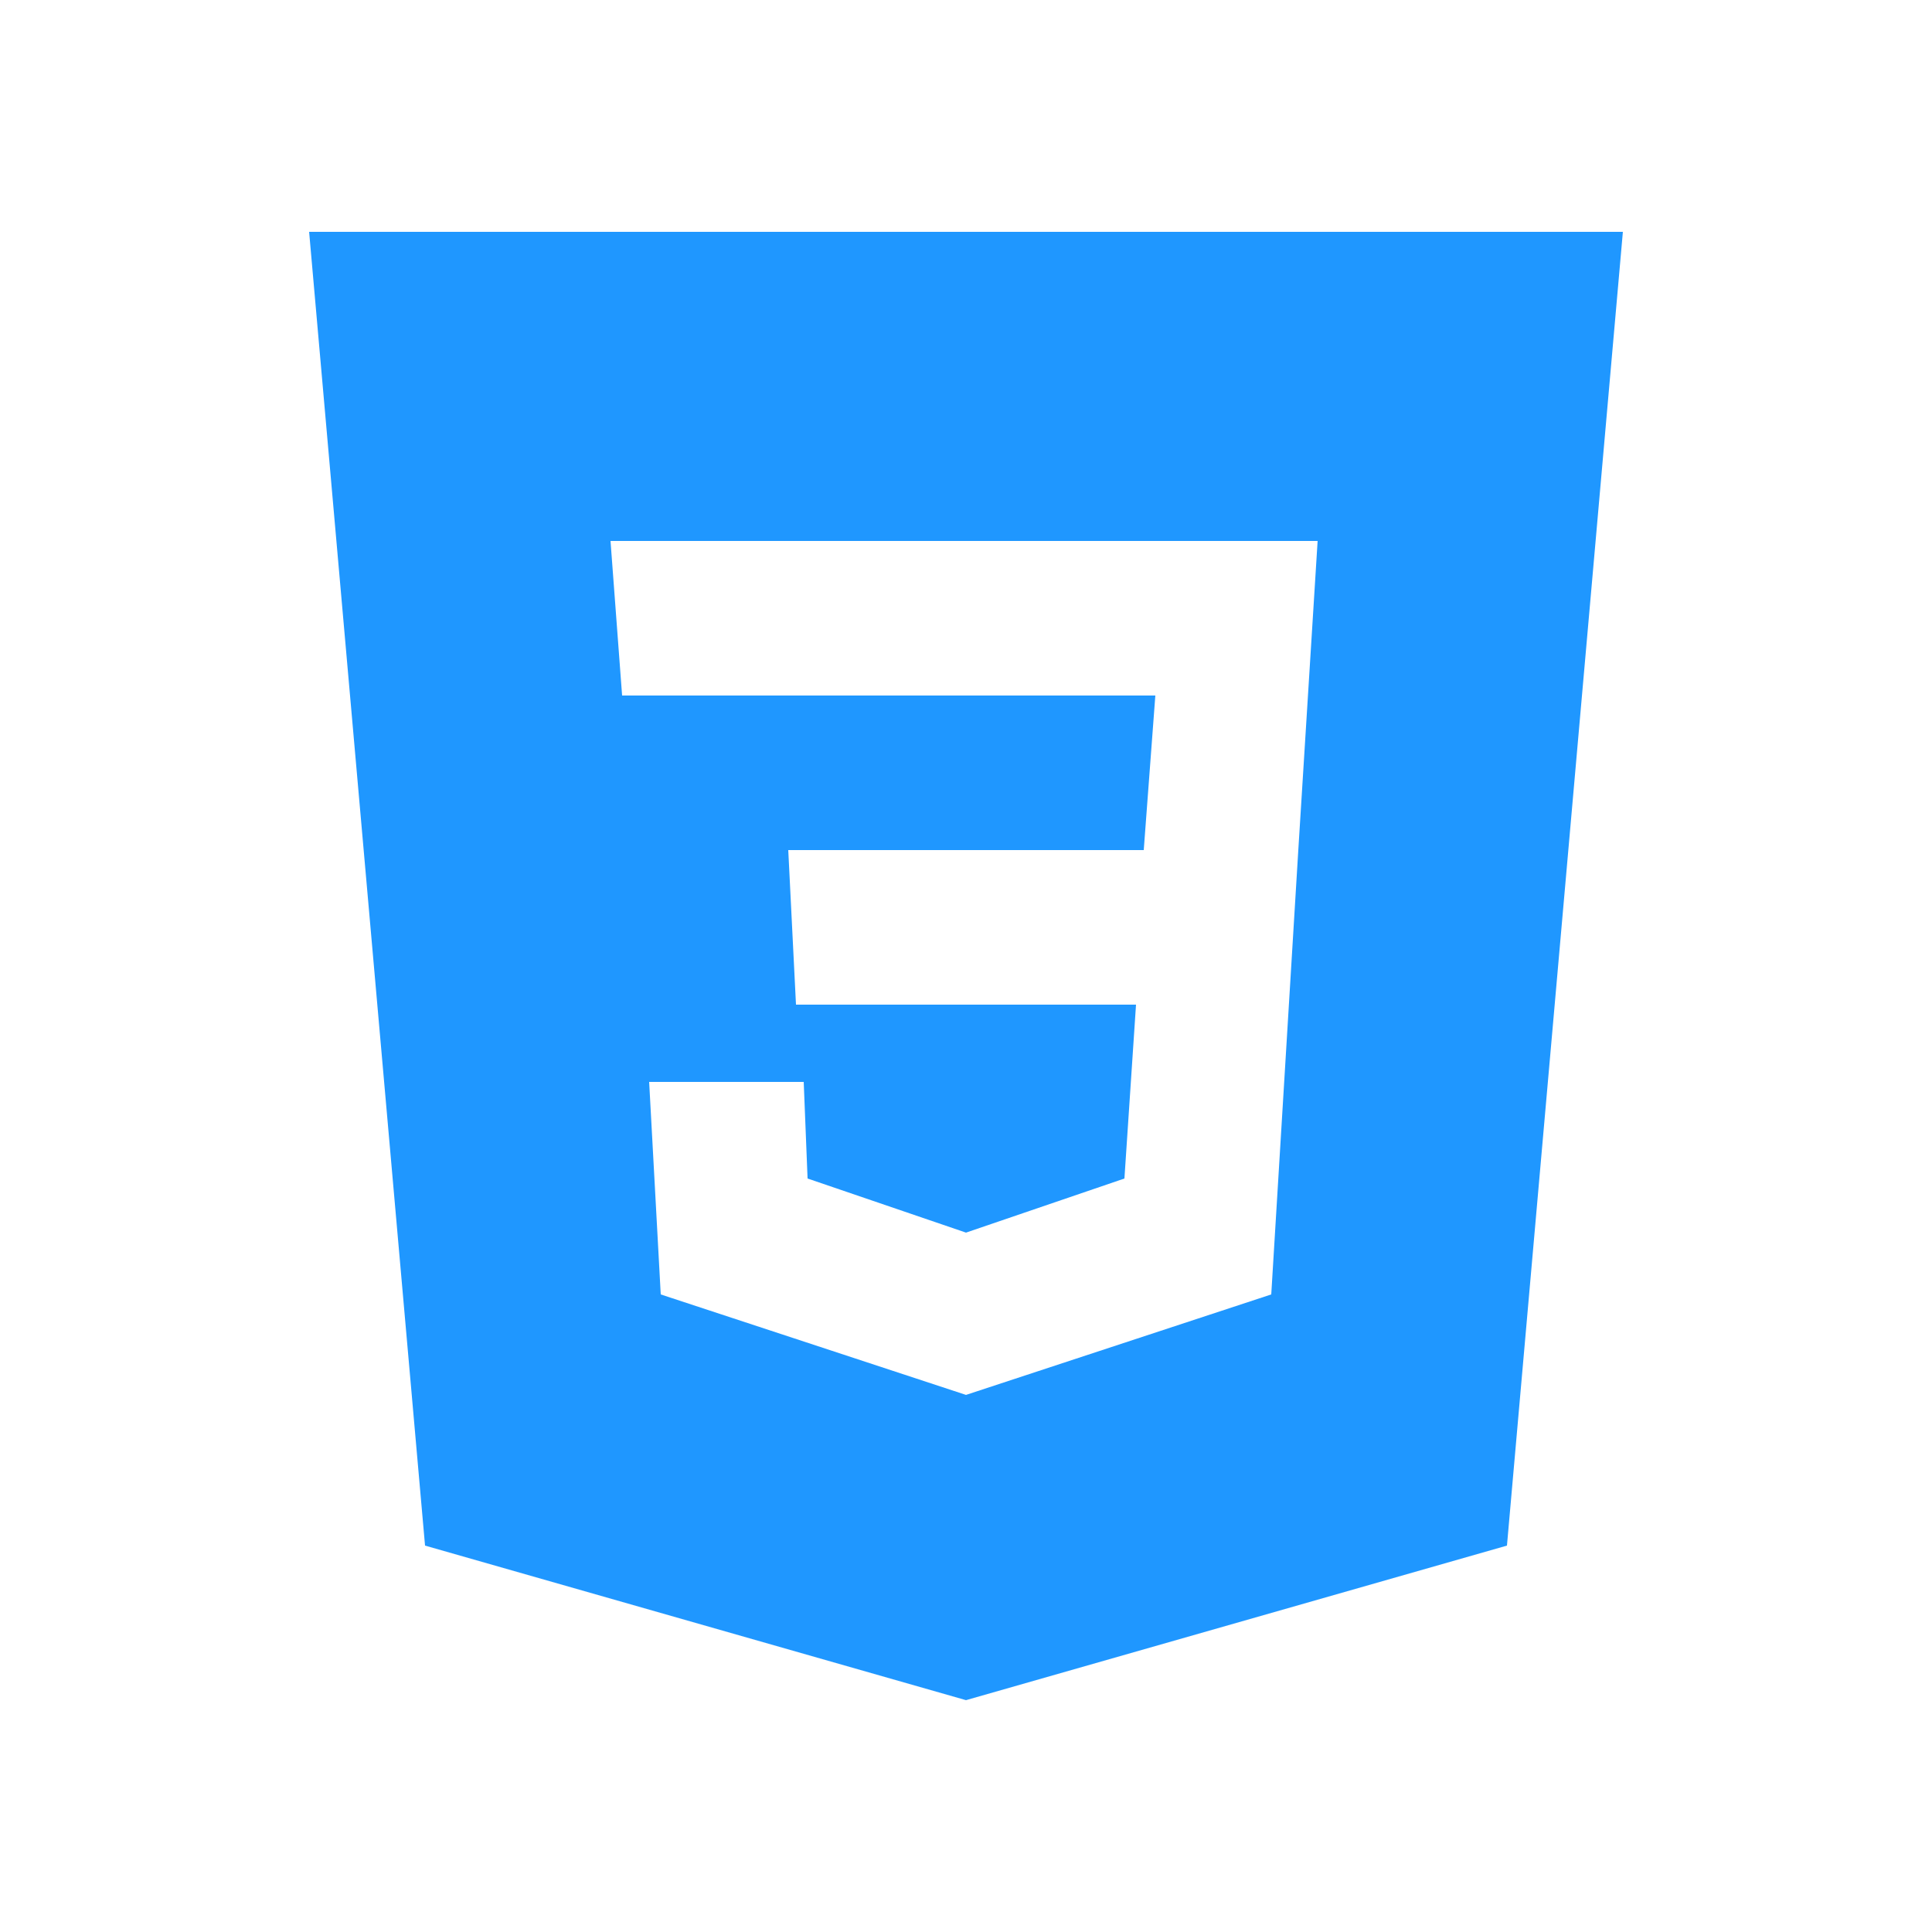
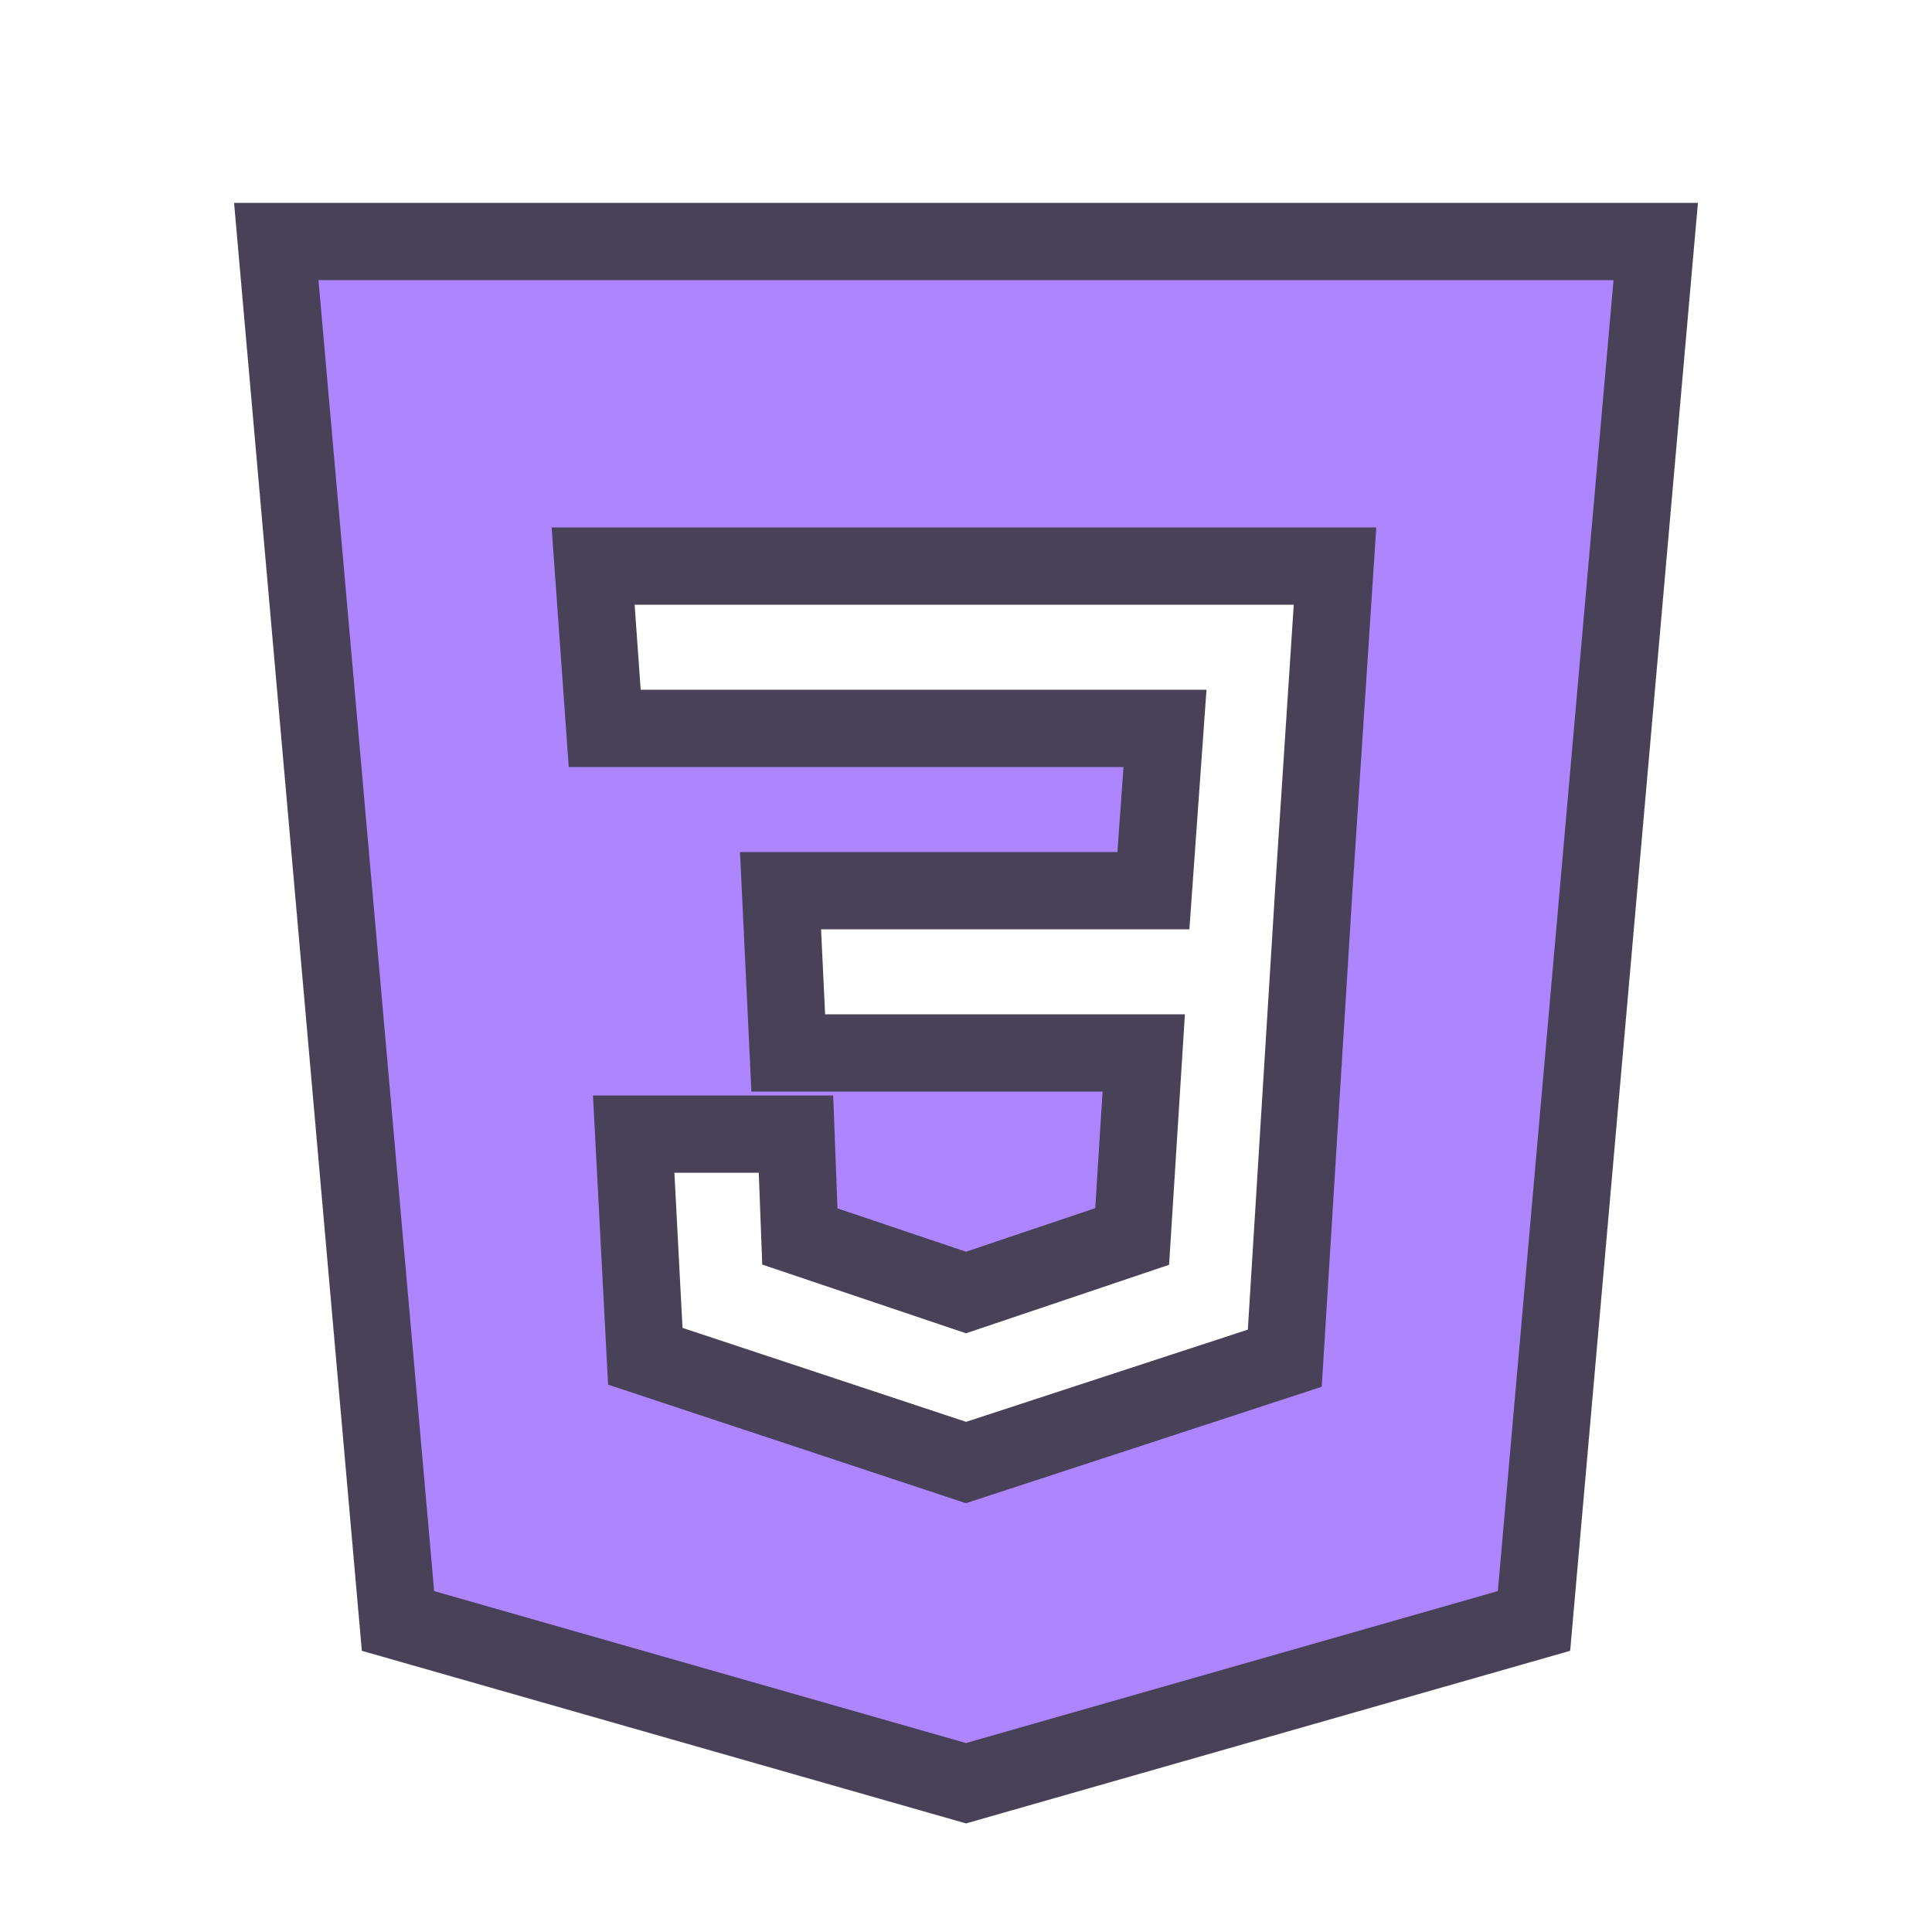
- <svg xmlns="http://www.w3.org/2000/svg" version="1.1" id="Layer_1" x="0px" y="0px" viewBox="0 0 50 50" style="enable-background:new 0 0 50 50;" xml:space="preserve">
+ <svg xmlns="http://www.w3.org/2000/svg" version="1.1" id="Layer_1" x="0px" y="0px" viewBox="0 0 100 100" style="enable-background:new 0 0 100 100;" xml:space="preserve">
  <style type="text/css">
- 	.st0{fill-rule:evenodd;clip-rule:evenodd;fill:#1F97FF;}
+ 	.st0{fill-rule:evenodd;clip-rule:evenodd;fill:#AD85FF;stroke:#484157;stroke-width:4;stroke-miterlimit:10;}
</style>
-   <path class="st0" d="M42,6l-3,34l-14,4l-14-4L8,6H42z M16.8,28h4l0.1,2.5l4.1,1.4l4.1-1.4l0.3-4.5h-8.8l-0.2-4h9.2l0.3-4H16.1  l-0.3-4h18.3l-0.5,8l-0.7,11.5L25,36.1l-7.9-2.6L16.8,28z" />
+   <path class="st0" d="M85.7,12.5l-6.3,71.4L50,92.3l-29.4-8.4l-6.3-71.4H85.7z M32.8,58.7h8.4l0.2,5.3l8.6,2.9l8.6-2.9l0.6-9.5H40.8  l-0.4-8.4h19.3l0.6-8.4h-29l-0.6-8.4h38.4l-1.1,16.8l-1.5,24.2L50,75.7l-16.6-5.5L32.8,58.7z" />
</svg>
